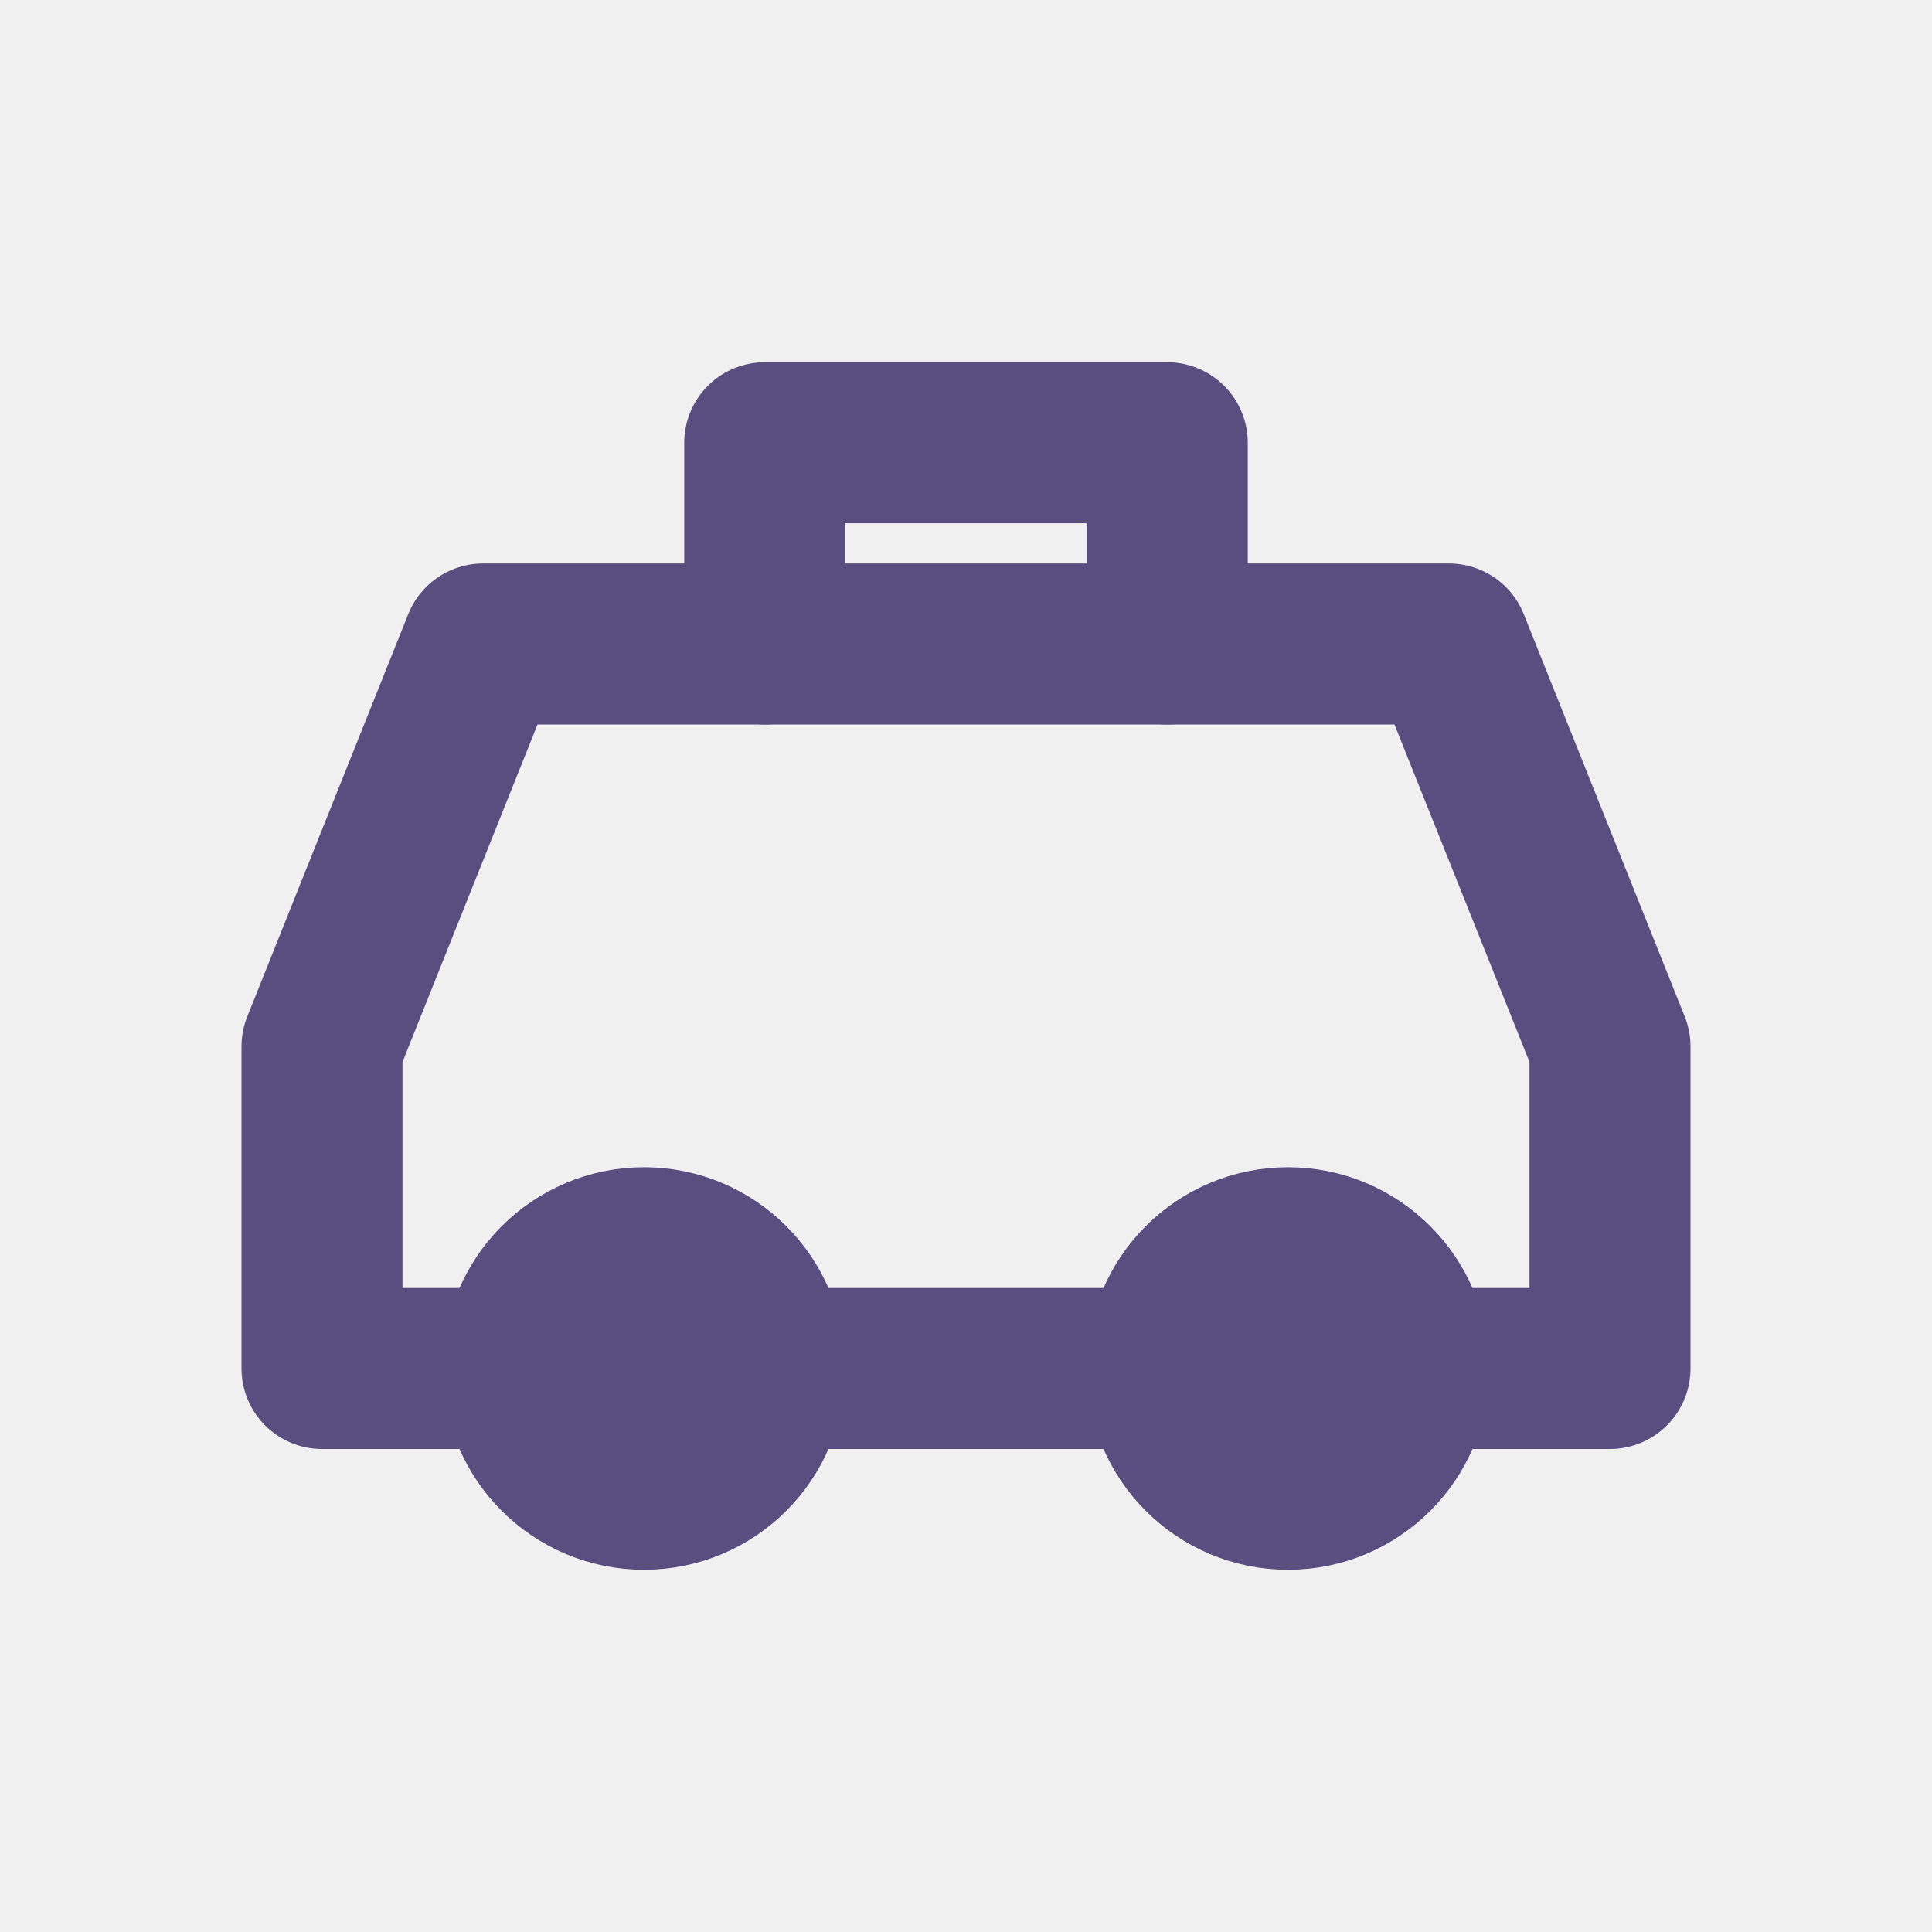
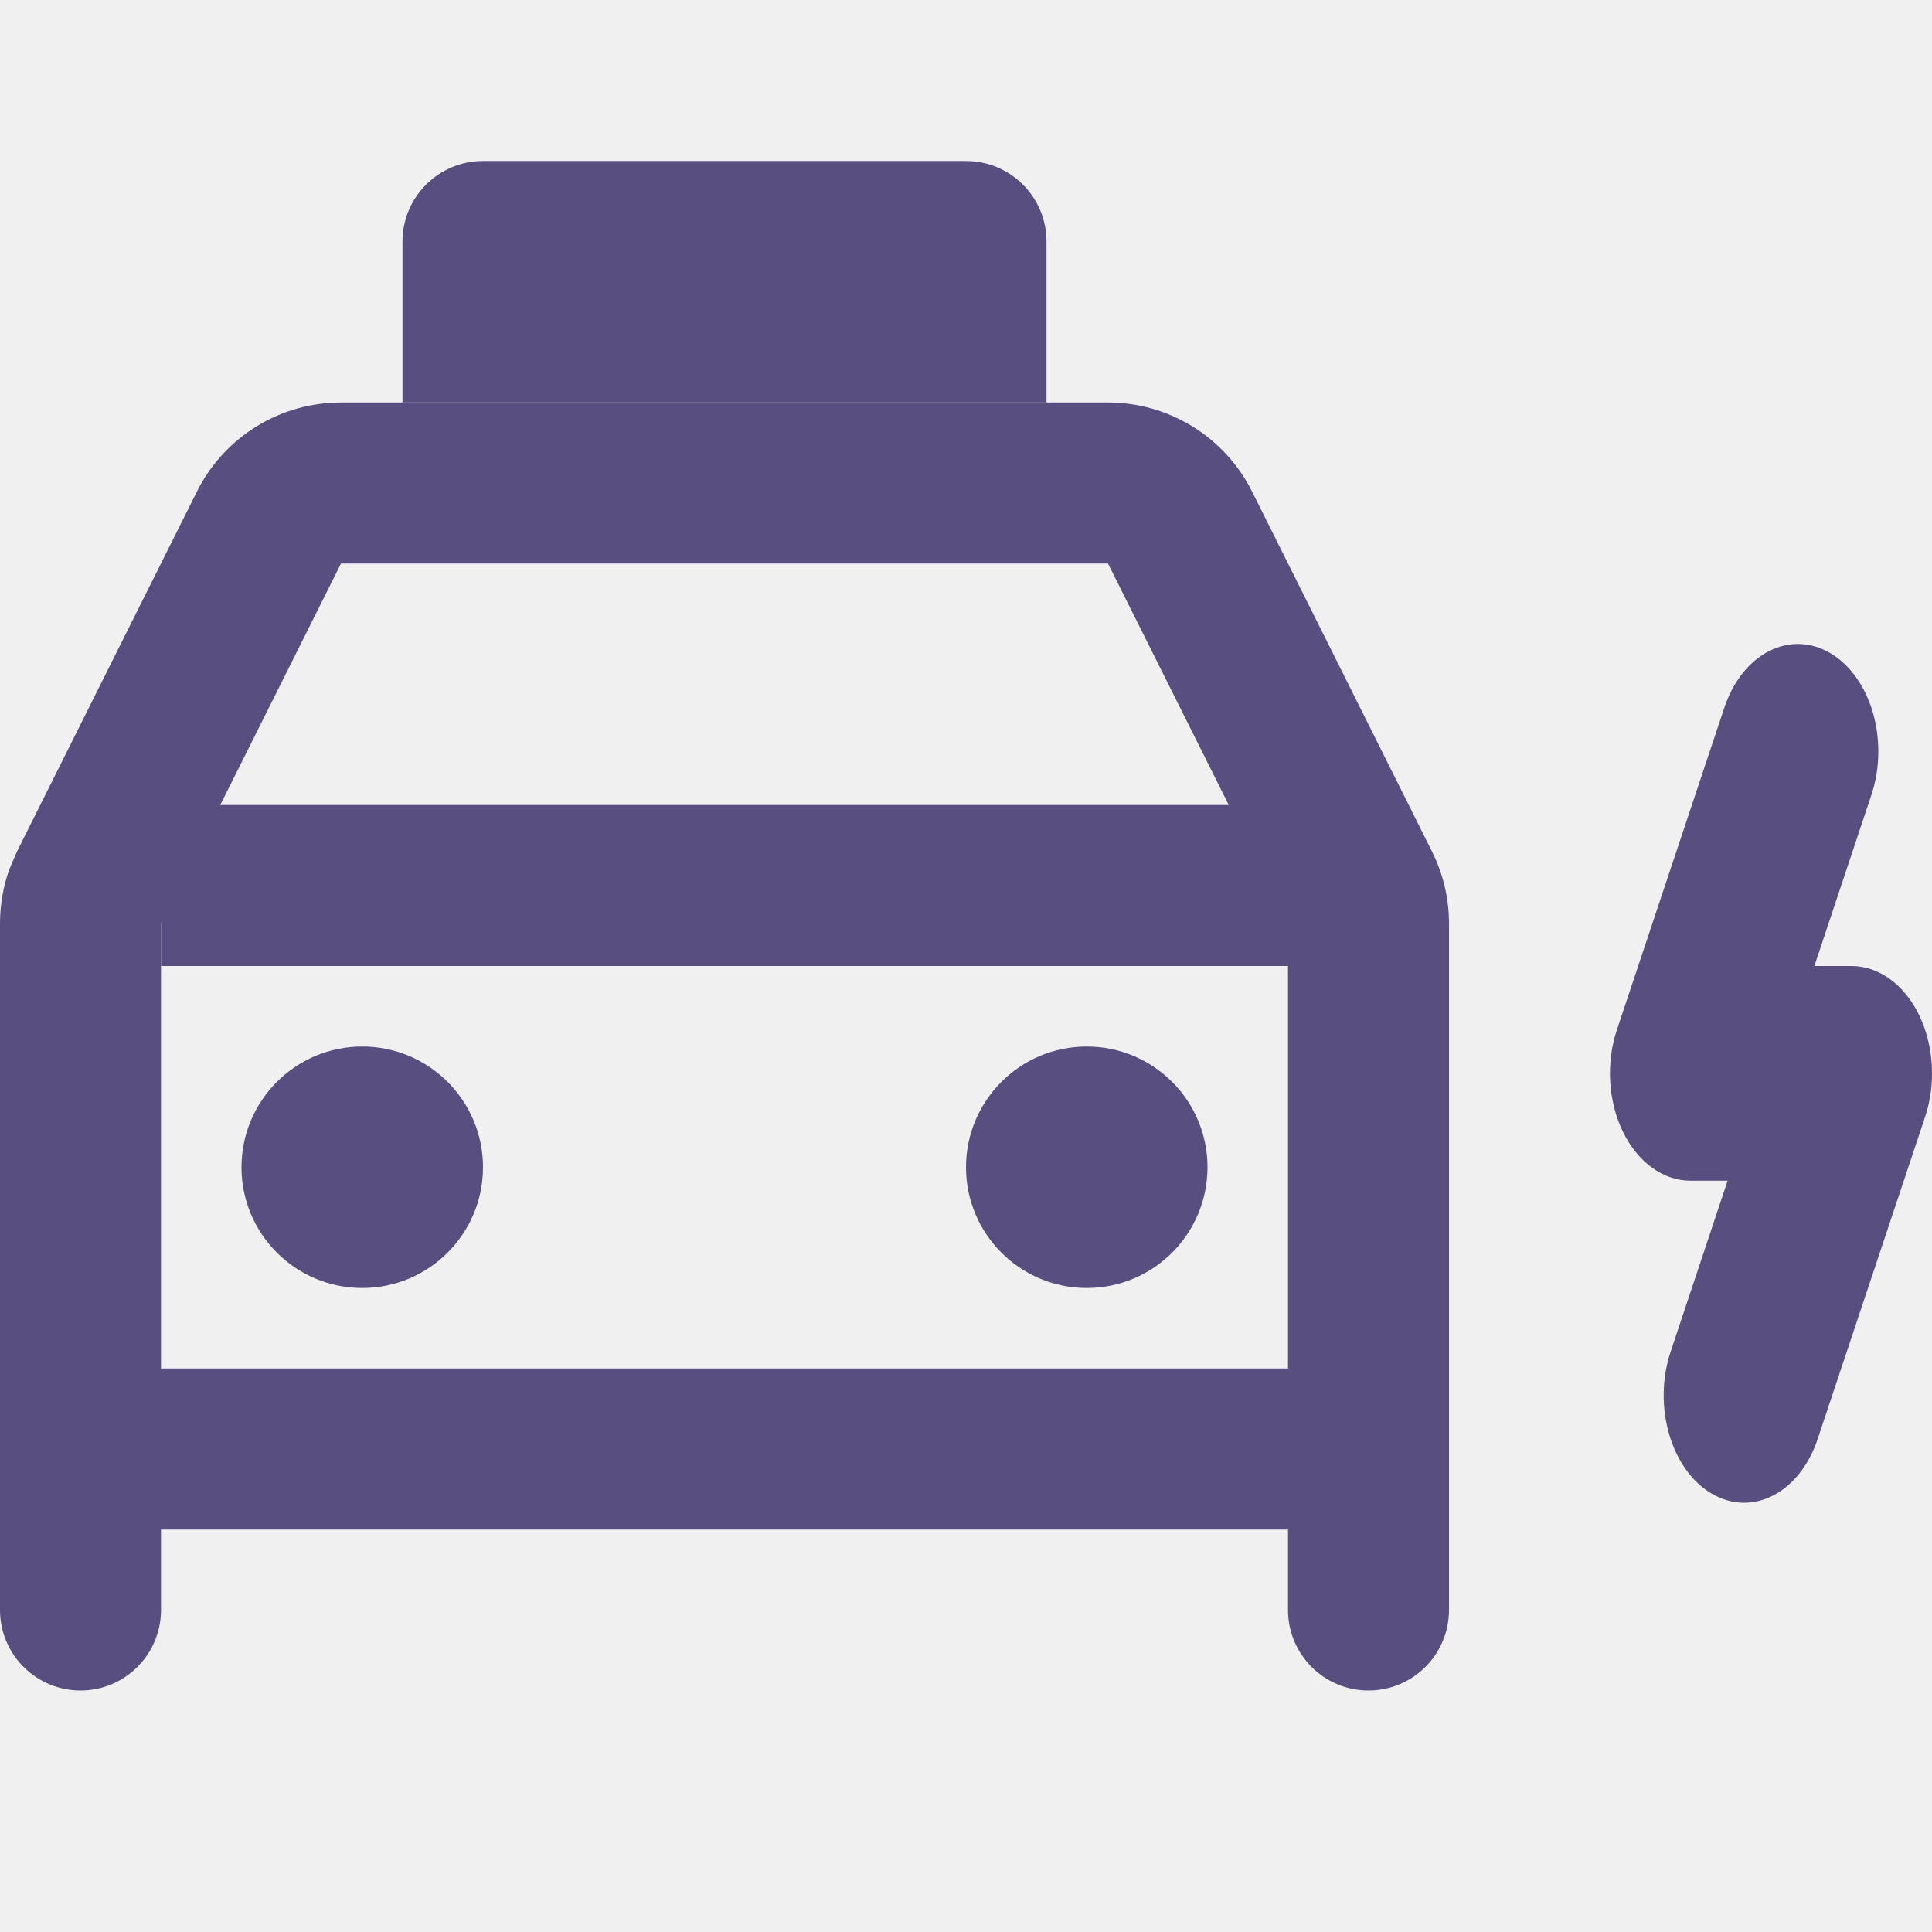
<svg xmlns="http://www.w3.org/2000/svg" width="24" height="24" viewBox="0 0 24 24" fill="none">
-   <g stroke="#584E80" stroke-width="2" stroke-linecap="round" stroke-linejoin="round">
-     <path d="M4 17v-4l2-5h12l2 5v4z" />
-     <path d="M9.5 8V5.5h5V8" />
-     <circle cx="8" cy="17" r="1.5" />
-     <circle cx="16" cy="17" r="1.5" />
+   <g clip-path="url(#clip0_8053_1200)">
+     <path d="M5 3C5 2.448 5.448 2 6 2H12C12.552 2 13 2.448 13 3V5H5V3Z" fill="#584E80" />
+     <path d="M13.764 7H4.236L2 11.472V17H16V11.472L13.764 7ZM18 19H0V11.472C5.30724e-05 11.239 0.04 11.009 0.119 10.791L0.211 10.578L2.447 6.105C2.765 5.47 3.393 5.054 4.095 5.005L4.236 5H13.764C14.521 5 15.214 5.428 15.553 6.105L17.789 10.578C17.928 10.856 18 11.162 18 11.472V19Z" fill="#584E80" />
+     <path d="M17.5 10V12H2V10H17.5Z" fill="#584E80" />
+     <path d="M6 14.5C6 15.328 5.328 16 4.5 16C3.672 16 3 15.328 3 14.5C3 13.672 3.672 13 4.5 13C5.328 13 6 13.672 6 14.5Z" fill="#584E80" />
+     <path d="M15 14.5C15 15.328 14.328 16 13.5 16C12.672 16 12 15.328 12 14.5C12 13.672 12.672 13 13.5 13C14.328 13 15 13.672 15 14.5Z" fill="#584E80" />
+     <path d="M0 18H2V20C2 20.552 1.552 21 1 21C0.448 21 0 20.552 0 20V18Z" fill="#584E80" />
+     <path d="M16 18H18V20C18 20.552 17.552 21 17 21C16.448 21 16 20.552 16 20V18Z" fill="#584E80" />
+     <path d="M22.58 17.875C22.356 18.548 21.765 18.851 21.261 18.553C20.756 18.254 20.529 17.465 20.753 16.792L22.58 17.875ZM21.42 8.792C21.644 8.119 22.235 7.816 22.739 8.115C23.244 8.414 23.471 9.202 23.247 9.875L22.539 12H23C23.338 12 23.654 12.229 23.839 12.607C24.023 12.986 24.052 13.463 23.914 13.875L22.58 17.875L20.753 16.792L21.461 14.667H21C20.662 14.667 20.346 14.439 20.161 14.06C19.977 13.682 19.948 13.204 20.086 12.792L21.42 8.792Z" fill="#584E80" />
  </g>
+   <defs>
+     <clipPath id="clip0_8053_1200">
+       <rect width="24" height="24" fill="white" />
+     </clipPath>
+   </defs>
</svg>
